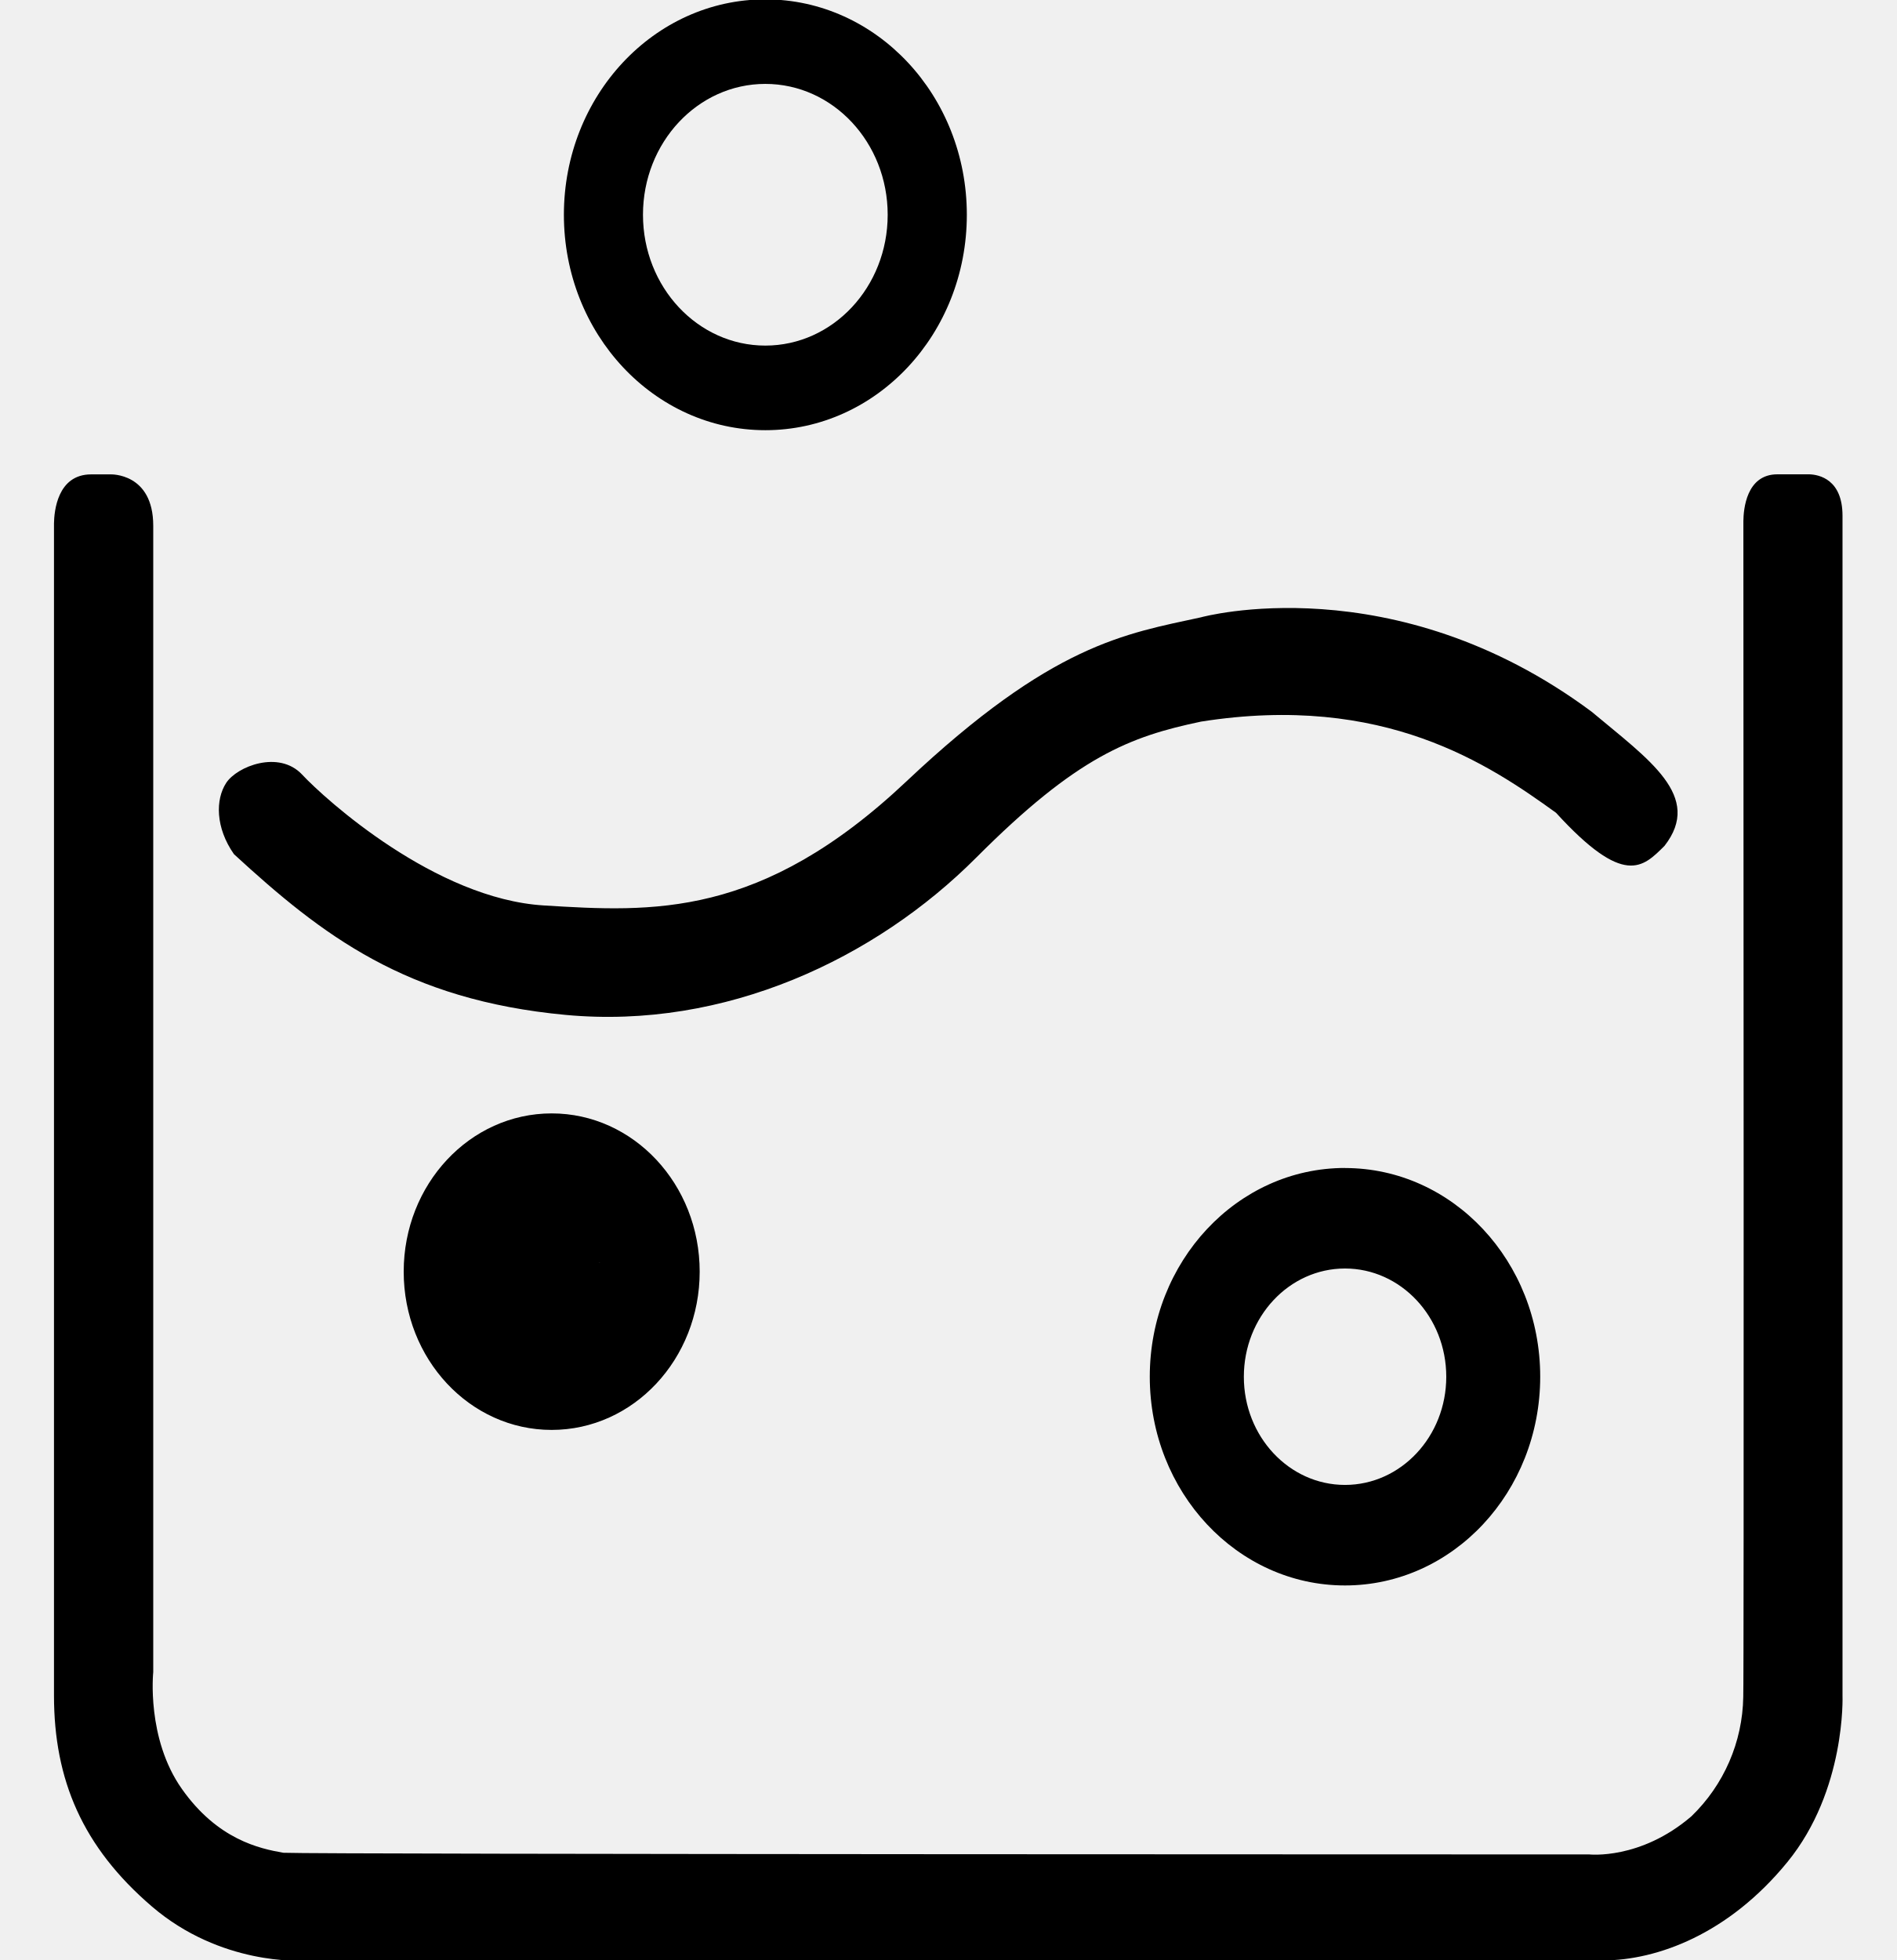
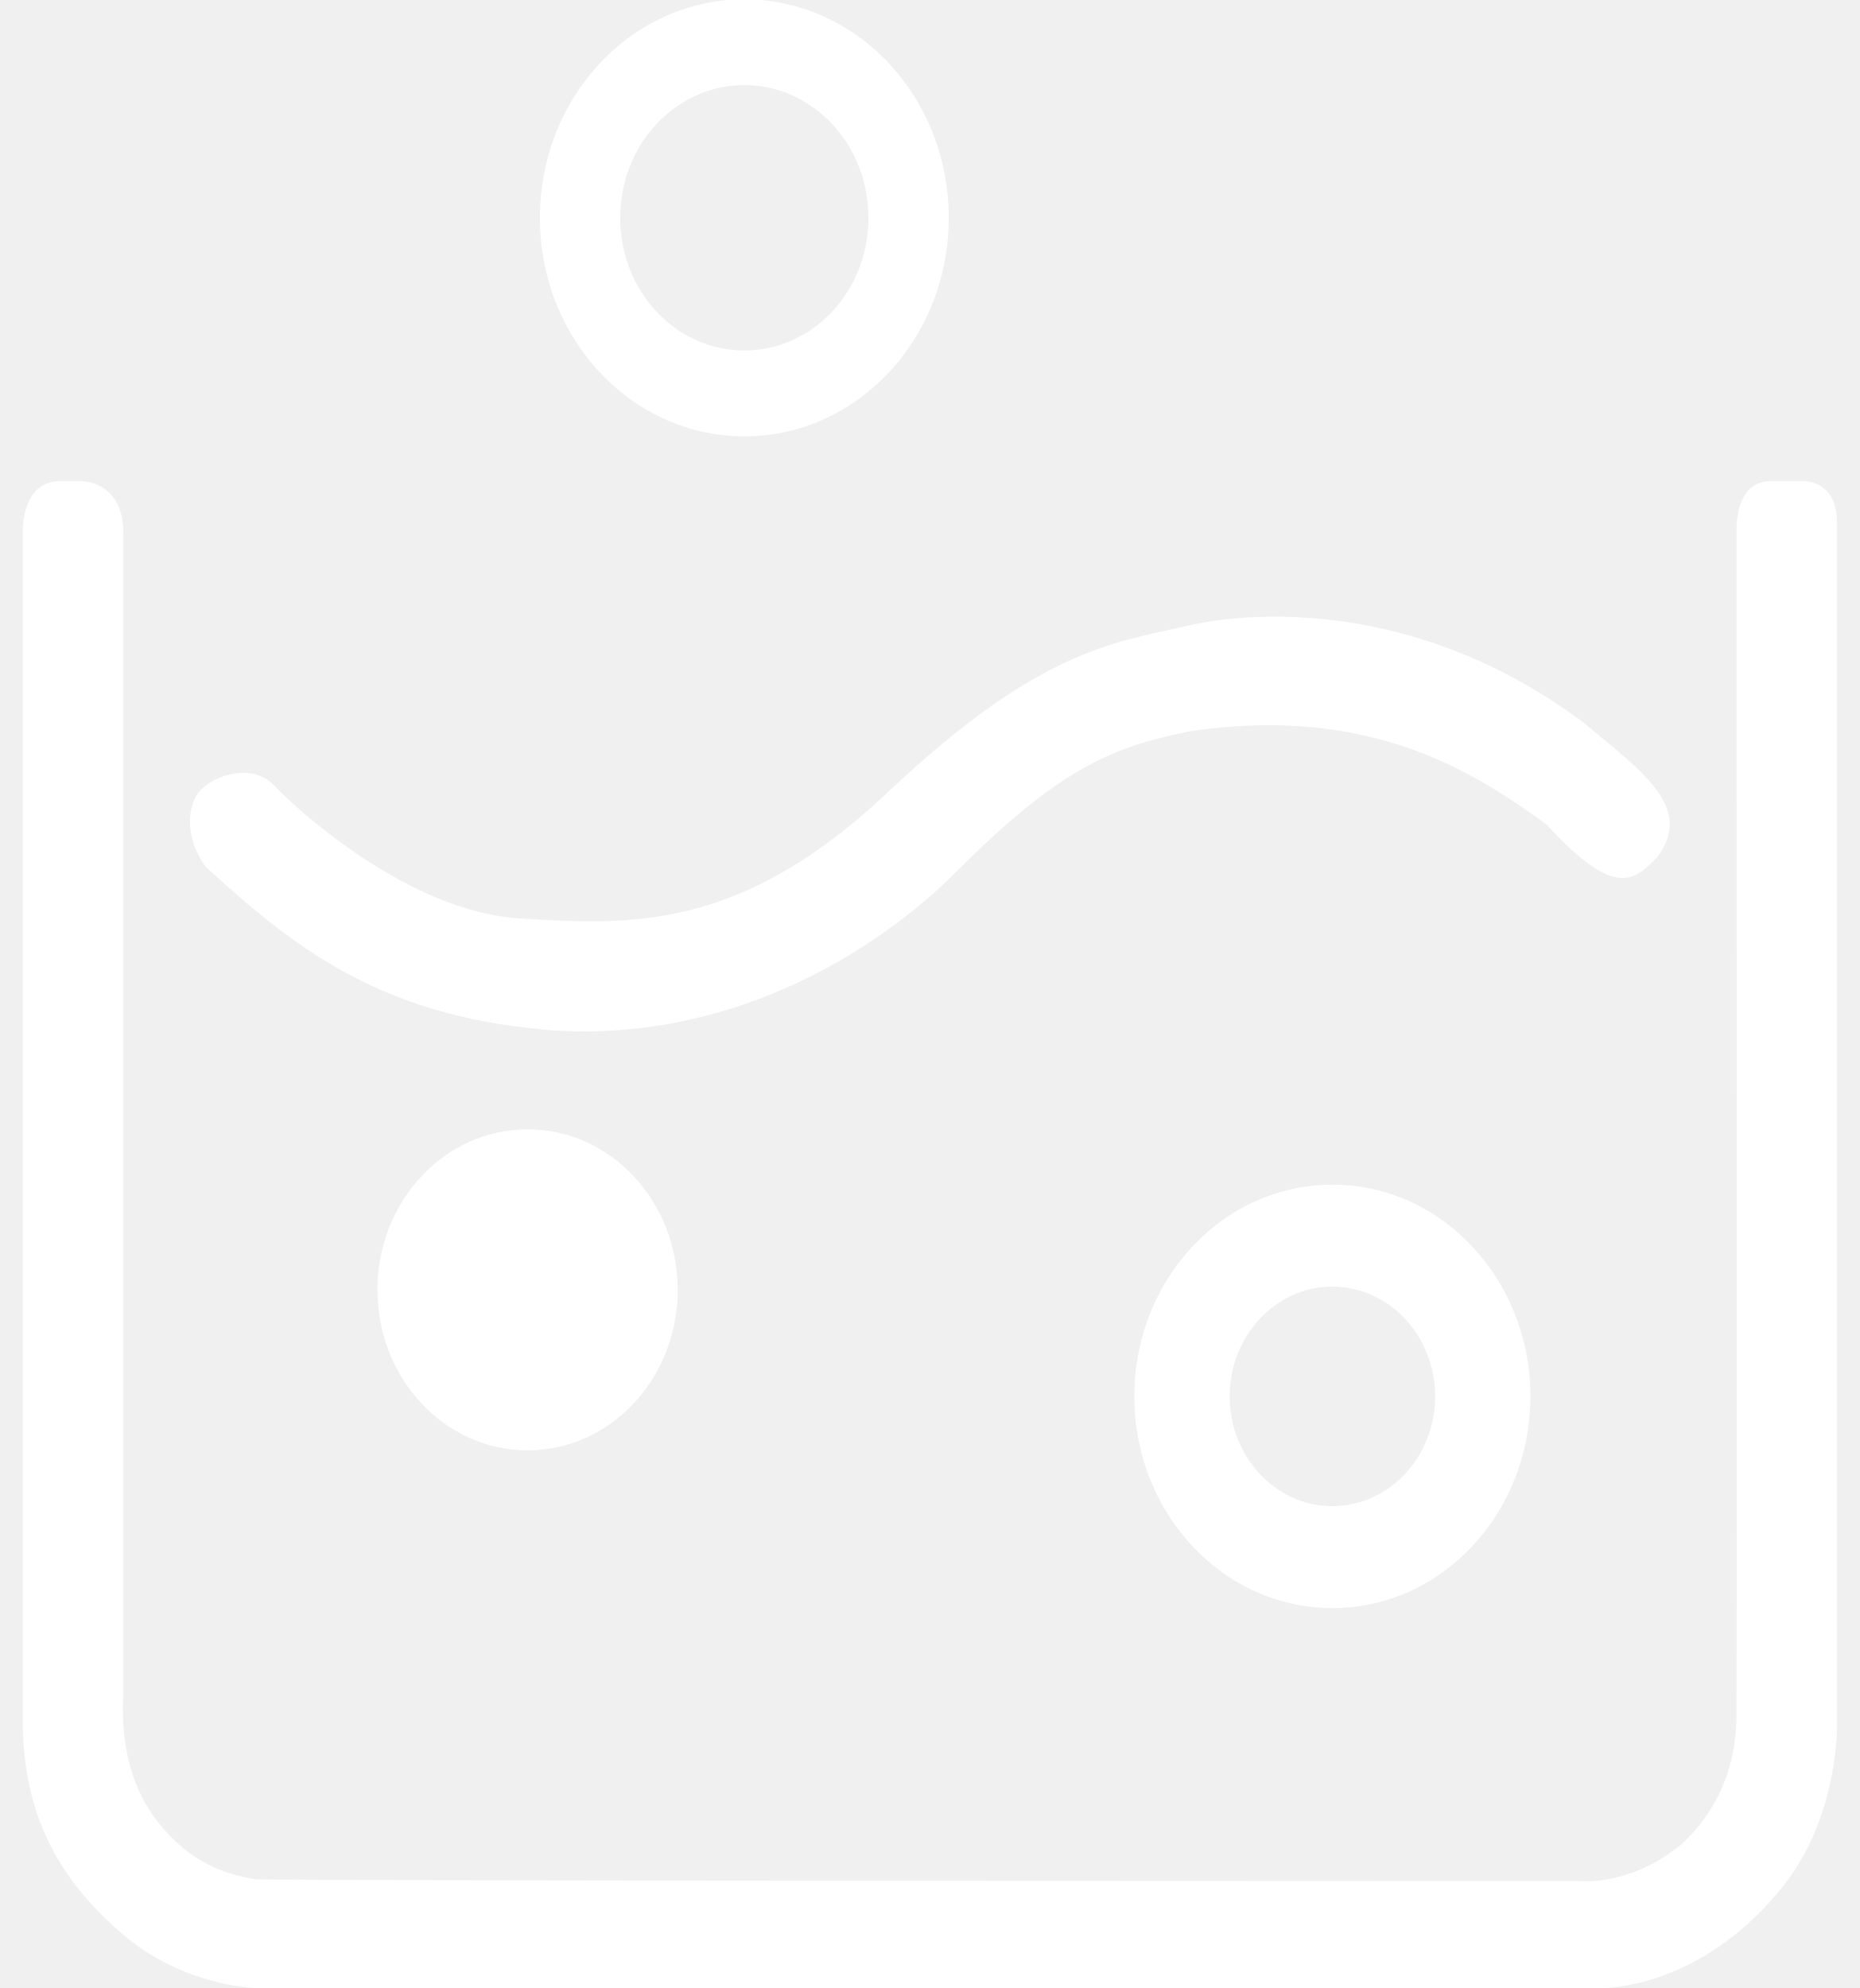
- <svg xmlns="http://www.w3.org/2000/svg" viewBox="0 0 30 31" fill="currentcolor">
-   <g clip-path="url(#glass-path)">
-     <path d="M21.276 18.473c-1.706 0-3.088 1.479-3.088 3.301 0 1.824 1.383 3.302 3.088 3.302 1.706 0 3.088-1.478 3.088-3.302 0-1.823-1.383-3.3-3.088-3.3Zm0 5.013c-.884 0-1.6-.766-1.6-1.71 0-.947.716-1.713 1.6-1.713.884 0 1.602.766 1.602 1.712 0 .945-.718 1.711-1.602 1.711ZM12.107-.01c-1.76 0-3.187 1.525-3.187 3.407 0 1.882 1.426 3.407 3.187 3.407 1.76 0 3.187-1.524 3.187-3.407S13.867-.01 12.107-.01Zm0 5.476c-1.07 0-1.936-.926-1.936-2.07 0-1.142.866-2.069 1.935-2.069 1.07 0 1.936.927 1.936 2.07 0 1.143-.866 2.069-1.936 2.069ZM8.727 17.61c-1.294 0-2.341 1.12-2.341 2.503s1.047 2.503 2.34 2.503c1.295 0 2.342-1.12 2.342-2.503 0-1.382-1.047-2.503-2.341-2.503ZM8.5 19.5c-.459 0 1.158 1.104 1.158.613 0-.49-1.617.387-1.158.387.459 0 1.057-.877 1.057-.388 0 .49-.598-.612-1.057-.612ZM19 9.763s3.04-.839 6.178 1.494c.907.76 1.765 1.336 1.152 2.122-.343.34-.637.657-1.716-.524-1.054-.76-2.72-1.898-5.614-1.442-1.128.237-1.961.551-3.556 2.15-1.593 1.598-3.972 2.725-6.497 2.489-2.525-.236-3.849-1.258-5.246-2.542-.294-.42-.294-.865-.123-1.127.171-.262.833-.524 1.201-.132.368.394 2.109 1.966 3.825 2.07 1.716.105 3.433.21 5.737-1.965 2.306-2.174 3.458-2.331 4.66-2.593Z" />
-     <mask id="glass-mask">
-       <path d="M29.146 26.816V8.157c0-.578-.374-.65-.524-.655h-.506c-.493 0-.536.557-.538.739V8.3c.002 3.609.01 18.254-.002 18.54a2.681 2.681 0 0 1-.82 1.887c-.809.695-1.618.603-1.618.603s-20.177 0-20.655-.026c-.38-.066-1.042-.21-1.606-1.01-.564-.798-.453-1.847-.453-1.847V8.315c0-.839-.675-.812-.675-.812h-.307c-.536 0-.585.588-.588.776v18.537c0 1.337.453 2.398 1.548 3.337 1.094.939 2.375.856 2.375.856s19.723 0 20.581-.002c.859-.003 1.986-.417 2.916-1.556.93-1.138.872-2.635.872-2.635Z" />
-     </mask>
-     <path d="M29.146 26.816V8.157c0-.578-.374-.65-.524-.655h-.506c-.493 0-.536.557-.538.739V8.3c.002 3.609.01 18.254-.002 18.54a2.681 2.681 0 0 1-.82 1.887c-.809.695-1.618.603-1.618.603s-20.177 0-20.655-.026c-.38-.066-1.042-.21-1.606-1.01-.564-.798-.453-1.847-.453-1.847V8.315c0-.839-.675-.812-.675-.812h-.307c-.536 0-.585.588-.588.776v18.537c0 1.337.453 2.398 1.548 3.337 1.094.939 2.375.856 2.375.856s19.723 0 20.581-.002c.859-.003 1.986-.417 2.916-1.556.93-1.138.872-2.635.872-2.635Z" />
-     <path d="M29.146 26.816h-20v.387l.015.387 19.985-.774Zm-.524-19.314.71-19.987-.355-.013h-.355v20Zm-1.044.739-20-.15v.15h20Zm0 .06h-20v.008l20-.008Zm-.002 18.54-19.985-.758v.013l19.986.745Zm-.82 1.887 13.039 15.165.431-.37.41-.396-13.88-14.399Zm-1.618.603 2.26-19.872-1.127-.128h-1.133v20Zm-20.655-.026-3.395 19.71 1.134.195 1.148.064 1.113-19.97Zm-1.606-1.01-16.344 11.528.004.006 16.34-11.533Zm-.453-1.847 19.89 2.098.11-1.046v-1.052h-20ZM1.749 7.503v20h.388l.388-.015-.776-19.985Zm-.895.776-19.998-.289-.002.145v.144h20Zm1.548 21.874L-10.624 45.33 2.403 30.153Zm2.375.856v-20h-.643l-.64.041 1.283 19.96Zm23.497-1.558 15.49 12.654.005-.008-15.495-12.646Zm20.872-2.635V8.157h-40v18.659h40Zm0-18.659c0-4.97-1.859-11.419-7.618-16.084-4.89-3.96-10.03-4.481-12.196-4.558l-1.42 39.974a19.462 19.462 0 0 1-11.56-4.332c-5.535-4.483-7.206-10.608-7.206-15h40ZM28.622-12.498h-.506v40h.506v-40Zm-.506 0a20.47 20.47 0 0 0-12.283 4.083A20.526 20.526 0 0 0 9.414-.38 21.134 21.134 0 0 0 7.579 8.09l39.999.299c-.006.733-.014 3.914-1.667 7.598a19.474 19.474 0 0 1-6.096 7.61 19.53 19.53 0 0 1-11.699 3.904v-40ZM7.578 8.241V8.292h40V8.24h-40Zm0 .05V8.302h40V8.291h-40Zm0 .018.004 10.511a8367.03 8367.03 0 0 1-.002 7.252c-.002.788-.006.45.01.011L47.563 27.6c.02-.51.018-1.37.018-1.45l.002-1.808v-5.528c0-4.15-.003-8.719-.004-10.52l-40 .016Zm.012 17.787c.05-1.35.384-7.042 5.285-11.767l27.761 28.798c6.396-6.166 6.852-13.536 6.927-15.54L7.59 26.096Zm6.126-12.533a17.513 17.513 0 0 1 7.807-3.843 17.962 17.962 0 0 1 4.628-.362 19.227 19.227 0 0 1 1.172.093l.037.004.019.002c.01.001.019.002-2.241 19.874-2.26 19.872-2.25 19.873-2.241 19.874l.018.003c.013 0 .025.002.038.004a14.8 14.8 0 0 0 .553.053 20.798 20.798 0 0 0 2.275.064 22.044 22.044 0 0 0 3.983-.468 22.487 22.487 0 0 0 10.03-4.968l-26.078-30.33Zm11.422 15.768v-20h-.866a17598.02 17598.02 0 0 1-16.322-.01l-2.357-.007c-1.071-.005-.613-.013.002.022L3.37 49.274c.97.054 7.17.051 11.606.054l6.997.003h3.164v-20ZM7.877 9.595c.432.074 2.526.427 4.938 1.653a17.618 17.618 0 0 1 6.401 5.514L-13.463 39.83c4.995 7.076 11.877 8.725 14.551 9.186l6.789-39.42Zm11.344 7.173c2.348 3.33 2.908 6.51 3.08 7.955a16.586 16.586 0 0 1 .049 3.439 18.522 18.522 0 0 1-.027.29l-.005.047-.002.024-.002.012c0 .005 0 .011-19.89-2.087-19.89-2.098-19.89-2.092-19.891-2.086l-.002.012a19.73 19.73 0 0 0-.036.385 21.677 21.677 0 0 0-.078 1.584c-.011.81.016 1.863.16 3.08.257 2.169 1.043 6.27 3.956 10.4L19.22 16.768Zm3.203 9.68V8.315h-40v18.133h40Zm0-18.133c0-6.89-3.412-14.004-10.265-17.999a20.69 20.69 0 0 0-11.136-2.8H.998c-.012.001-.024.002.751 19.987.776 19.985.763 19.985.751 19.985l-.024.001-.05.002a28.574 28.574 0 0 1-.3.008 19.374 19.374 0 0 1-10.112-2.626 19.387 19.387 0 0 1-7.239-7.434 19.028 19.028 0 0 1-2.351-9.124h40ZM1.748-12.497h-.307v40h.307v-40Zm-.307 0c-4.037 0-8.32 1.191-12.061 3.905a20.562 20.562 0 0 0-6.553 7.946 21.166 21.166 0 0 0-1.972 8.636l39.996.578c-.011.758-.045 3.996-1.784 7.718a19.438 19.438 0 0 1-6.2 7.5 19.477 19.477 0 0 1-11.426 3.717v-40ZM-19.146 8.279V26.816h40V8.279h-40Zm0 18.537c0 7.063 2.92 13.705 8.522 18.514l26.052-30.354c1.294 1.111 2.854 2.871 3.993 5.373a15.716 15.716 0 0 1 1.433 6.467h-40Zm8.523 18.514A23.586 23.586 0 0 0-.143 50.5a23.616 23.616 0 0 0 5.087.51 21.335 21.335 0 0 0 .991-.034l.063-.004.03-.002h.016c.008-.001.016-.002-1.267-19.96C3.494 11.05 3.5 11.05 3.509 11.05l.015-.002.03-.001a429.613 429.613 0 0 1 .185-.01 19.735 19.735 0 0 1 .755-.025c.342-.004.702.002 1.077.021.737.037 1.607.13 2.571.334 1.88.398 4.642 1.34 7.285 3.609l-26.05 30.354Zm15.4-14.32v20H7.872l6.875-.001c5.007 0 10.202 0 10.668-.002l-.113-40H24.22l-2.443.001-7.033.001H4.778v20Zm20.638 19.997c7.104-.02 13.8-3.336 18.348-8.902L12.786 16.799c2.687-3.29 7.129-5.777 12.516-5.792l.113 40Zm18.354-8.91c3.245-3.977 4.434-8.096 4.913-10.529a24.742 24.742 0 0 0 .464-4.58 21.801 21.801 0 0 0-.015-.934c0-.006 0-.013-19.985.762-19.985.774-19.986.767-19.986.761v-.013l-.001-.025a18.379 18.379 0 0 1 .014-1.619c.033-.576.105-1.28.262-2.075.275-1.4 1.028-4.201 3.344-7.039l30.99 25.291Z" mask="url(#glass-mask)" />
+ <svg xmlns="http://www.w3.org/2000/svg" width="29" height="31" viewBox="0 0 29 31" fill="none">
+   <g id="icon_tub" clip-path="url(#clip0_2403_802)">
+     <g id="Group">
+       <g id="Group_2">
+         <path id="Vector" d="M20.776 18.473C19.07 18.473 17.688 19.951 17.688 21.774C17.688 23.598 19.071 25.076 20.776 25.076C22.482 25.076 23.864 23.598 23.864 21.774C23.864 19.951 22.481 18.473 20.776 18.473ZM20.776 23.486C19.892 23.486 19.175 22.72 19.175 21.775C19.175 20.829 19.892 20.063 20.776 20.063C21.66 20.063 22.378 20.829 22.378 21.775C22.378 22.72 21.66 23.486 20.776 23.486Z" fill="white" />
+       </g>
+       <g id="Group_3">
+         <path id="Vector_2" d="M11.607 -0.01C9.846 -0.01 8.419 1.515 8.419 3.397C8.419 5.279 9.846 6.804 11.607 6.804C13.368 6.804 14.794 5.28 14.794 3.397C14.794 1.514 13.367 -0.01 11.607 -0.01ZM11.606 5.466C10.537 5.466 9.671 4.54 9.671 3.396C9.671 2.254 10.537 1.327 11.606 1.327C12.676 1.327 13.542 2.254 13.542 3.396C13.542 4.54 12.676 5.466 11.606 5.466Z" fill="white" />
+       </g>
+       <g id="Group_4">
+         <path id="Vector_3" d="M8.227 17.61C6.933 17.61 5.886 18.73 5.886 20.113C5.886 21.496 6.933 22.616 8.227 22.616C9.521 22.616 10.568 21.496 10.568 20.113C10.568 18.731 9.521 17.61 8.227 17.61ZM8 19.5C7.541 19.5 9.158 20.604 9.158 20.113C9.158 19.623 7.541 20.5 8 20.5C8.459 20.5 9.057 19.623 9.057 20.112C9.057 20.603 8.459 19.5 8 19.5Z" fill="white" />
+       </g>
+       <g id="Group_5">
+         <path id="Vector_4" d="M18.5 9.763C18.5 9.763 21.54 8.924 24.678 11.257C25.585 12.016 26.444 12.593 25.83 13.379C25.487 13.72 25.193 14.036 24.114 12.855C23.061 12.095 21.395 10.957 18.5 11.413C17.372 11.65 16.539 11.964 14.944 13.563C13.351 15.161 10.972 16.288 8.447 16.052C5.922 15.816 4.598 14.794 3.201 13.51C2.907 13.09 2.907 12.645 3.078 12.383C3.249 12.121 3.911 11.858 4.279 12.251C4.647 12.645 6.388 14.217 8.104 14.322C9.82 14.426 11.537 14.531 13.841 12.356C16.147 10.182 17.299 10.025 18.5 9.763Z" fill="white" />
+       </g>
+       <g id="Group_6">
+         <g id="Vector_5">
+           <mask id="path-5-inside-1_2403_802" fill="white">
+             <path d="M28.646 26.816V8.157C28.646 7.579 28.272 7.507 28.122 7.502H27.616C27.123 7.502 27.08 8.059 27.078 8.241C27.078 8.259 27.078 8.274 27.078 8.292C27.078 8.293 27.078 8.301 27.078 8.301C27.08 11.91 27.087 26.555 27.076 26.841C27.064 27.169 27.003 28.008 26.255 28.728C25.447 29.423 24.638 29.331 24.638 29.331C24.638 29.331 4.461 29.331 3.983 29.305C3.603 29.239 2.941 29.095 2.377 28.296C1.813 27.497 1.924 26.448 1.924 26.448V8.315C1.924 7.476 1.249 7.503 1.249 7.503H0.942C0.406 7.503 0.357 8.091 0.354 8.279C0.354 11.741 0.354 25.647 0.354 26.816C0.354 28.153 0.807 29.214 1.902 30.153C2.996 31.092 4.277 31.009 4.277 31.009C4.277 31.009 24 31.009 24.858 31.007C25.717 31.004 26.844 30.59 27.774 29.451C28.704 28.313 28.646 26.816 28.646 26.816Z" />
+           </mask>
+           <path d="M28.646 26.816V8.157C28.646 7.579 28.272 7.507 28.122 7.502H27.616C27.123 7.502 27.08 8.059 27.078 8.241C27.078 8.259 27.078 8.274 27.078 8.292C27.078 8.293 27.078 8.301 27.078 8.301C27.08 11.91 27.087 26.555 27.076 26.841C27.064 27.169 27.003 28.008 26.255 28.728C25.447 29.423 24.638 29.331 24.638 29.331C24.638 29.331 4.461 29.331 3.983 29.305C3.603 29.239 2.941 29.095 2.377 28.296C1.813 27.497 1.924 26.448 1.924 26.448V8.315C1.924 7.476 1.249 7.503 1.249 7.503H0.942C0.406 7.503 0.357 8.091 0.354 8.279C0.354 11.741 0.354 25.647 0.354 26.816C0.354 28.153 0.807 29.214 1.902 30.153C2.996 31.092 4.277 31.009 4.277 31.009C4.277 31.009 24 31.009 24.858 31.007C25.717 31.004 26.844 30.59 27.774 29.451C28.704 28.313 28.646 26.816 28.646 26.816Z" fill="white" stroke="white" stroke-width="40" mask="url(#path-5-inside-1_2403_802)" />
+         </g>
+       </g>
+     </g>
  </g>
  <defs>
-     <clipPath id="glass-path">
-       <path transform="translate(.5)" d="M0 0h29v31H0z" />
+     <clipPath id="clip0_2403_802">
+       <rect width="29" height="31" fill="white" />
    </clipPath>
  </defs>
</svg>
